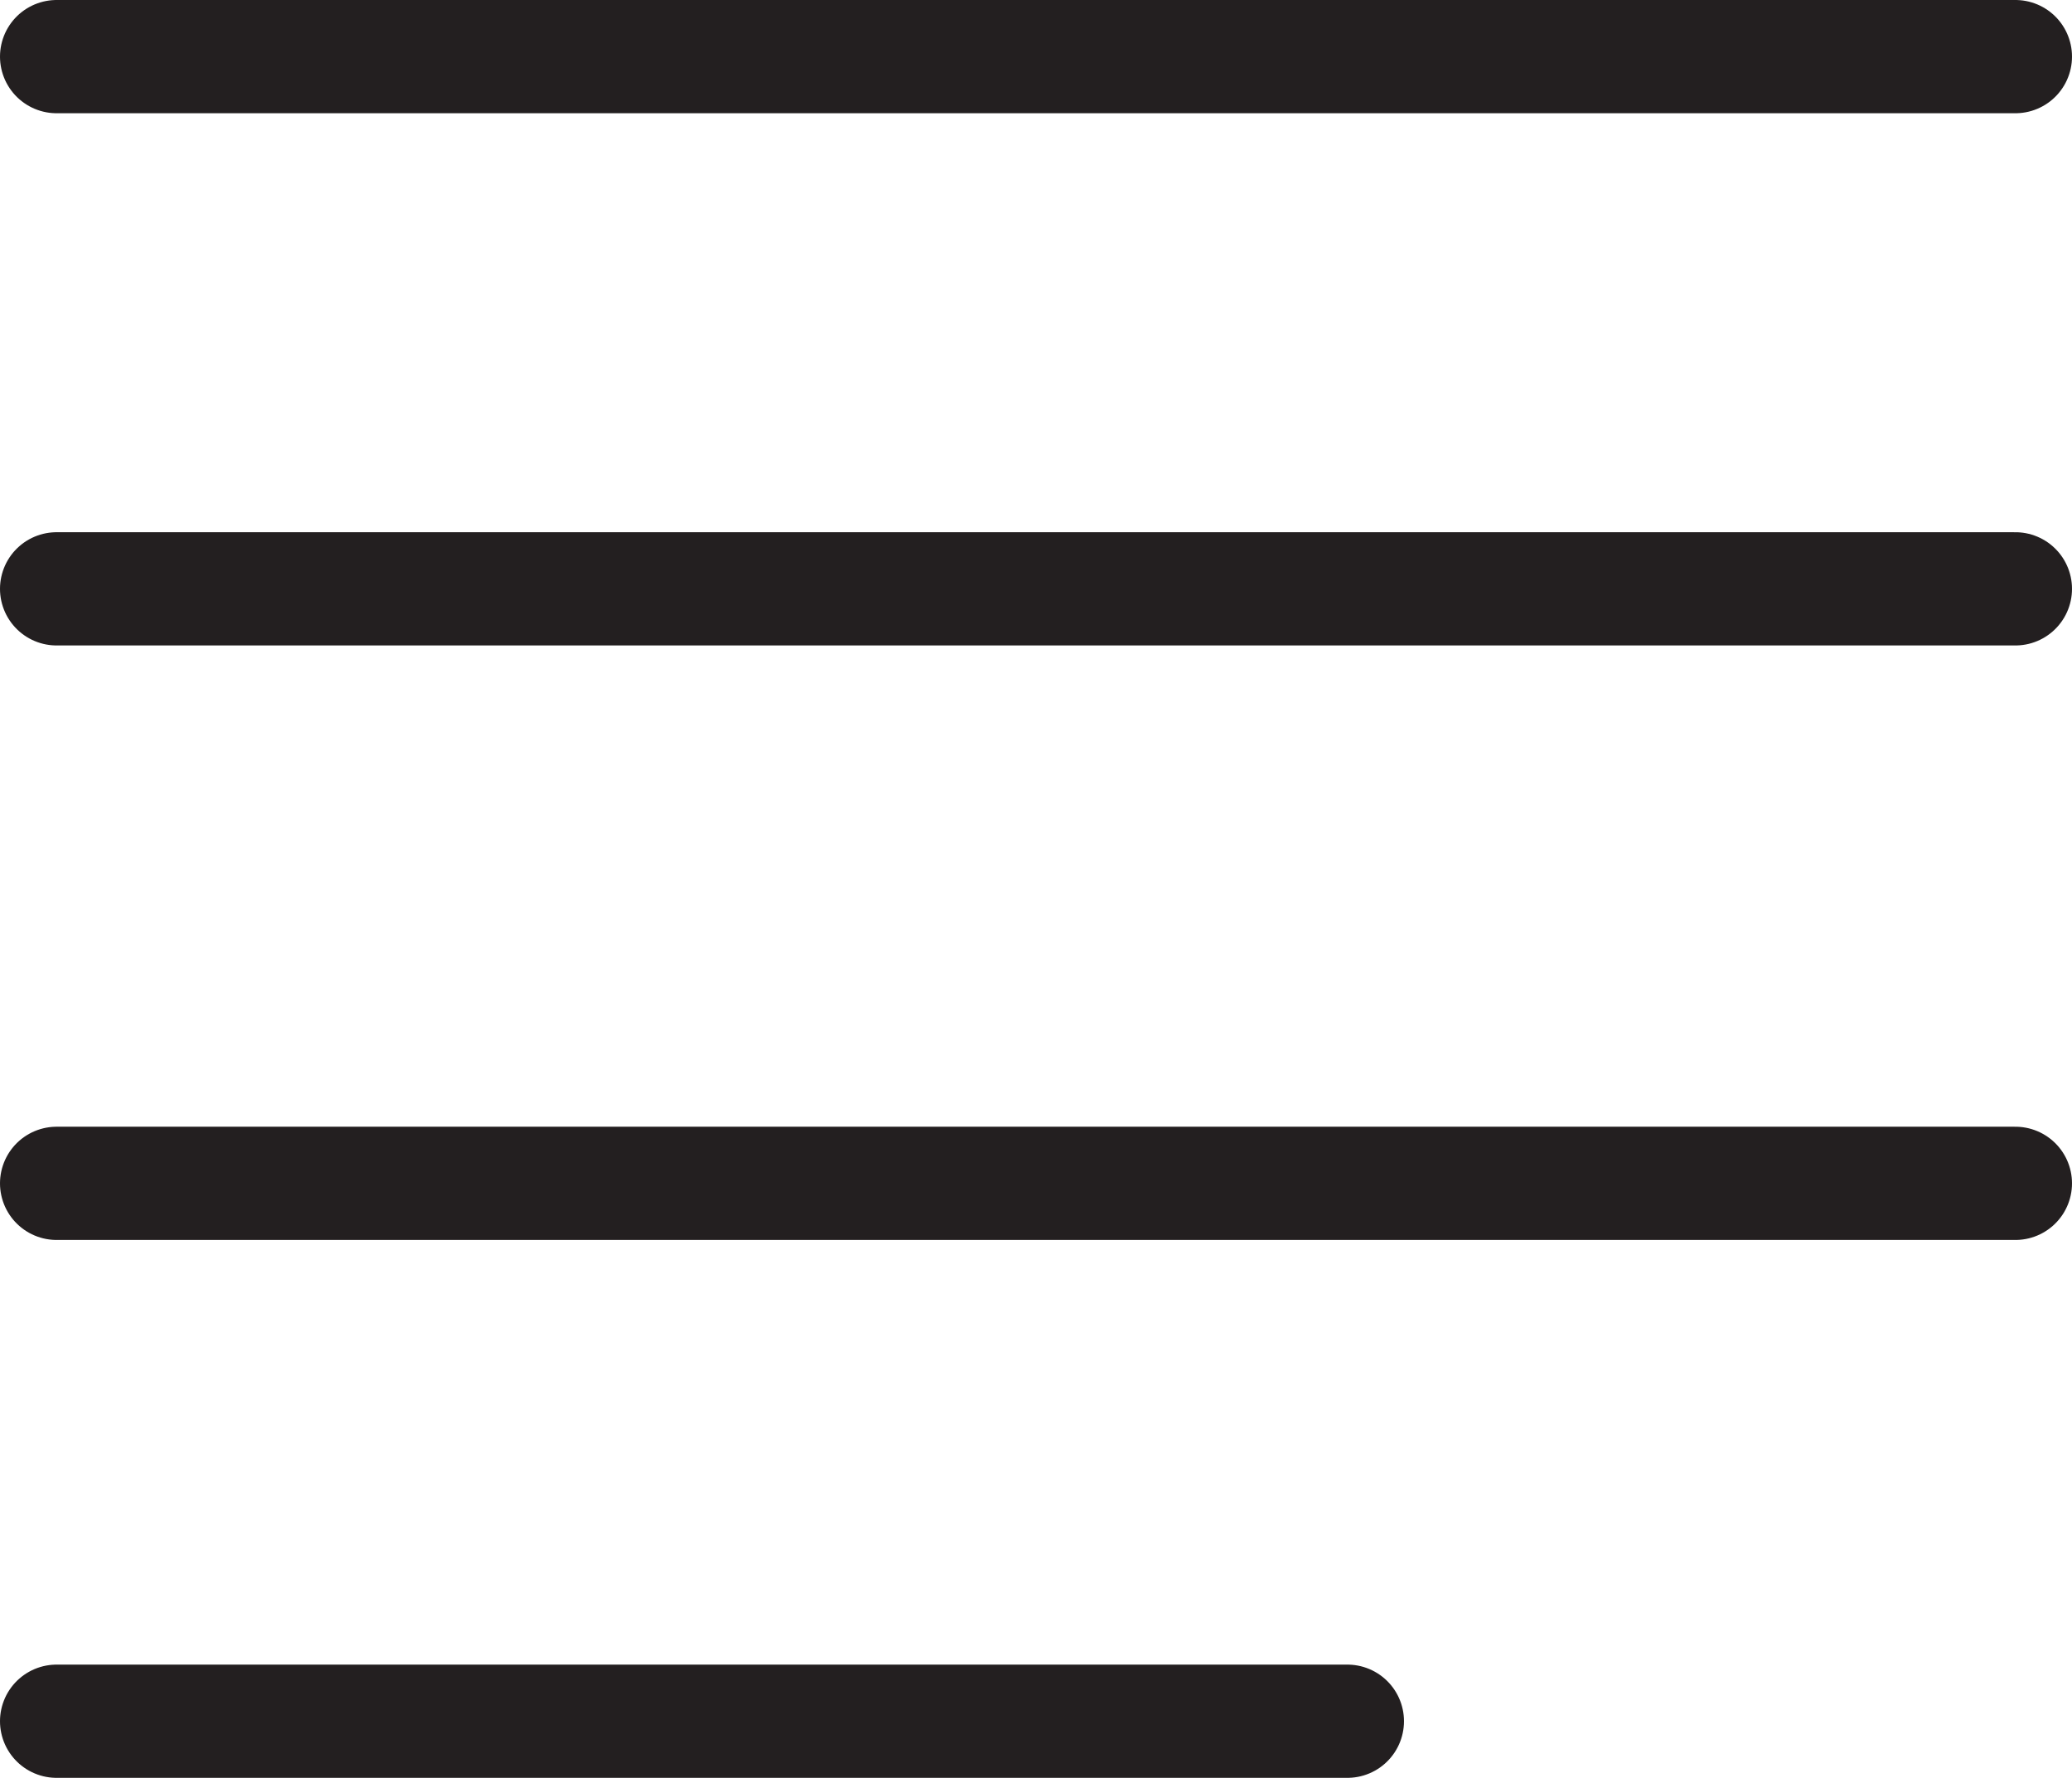
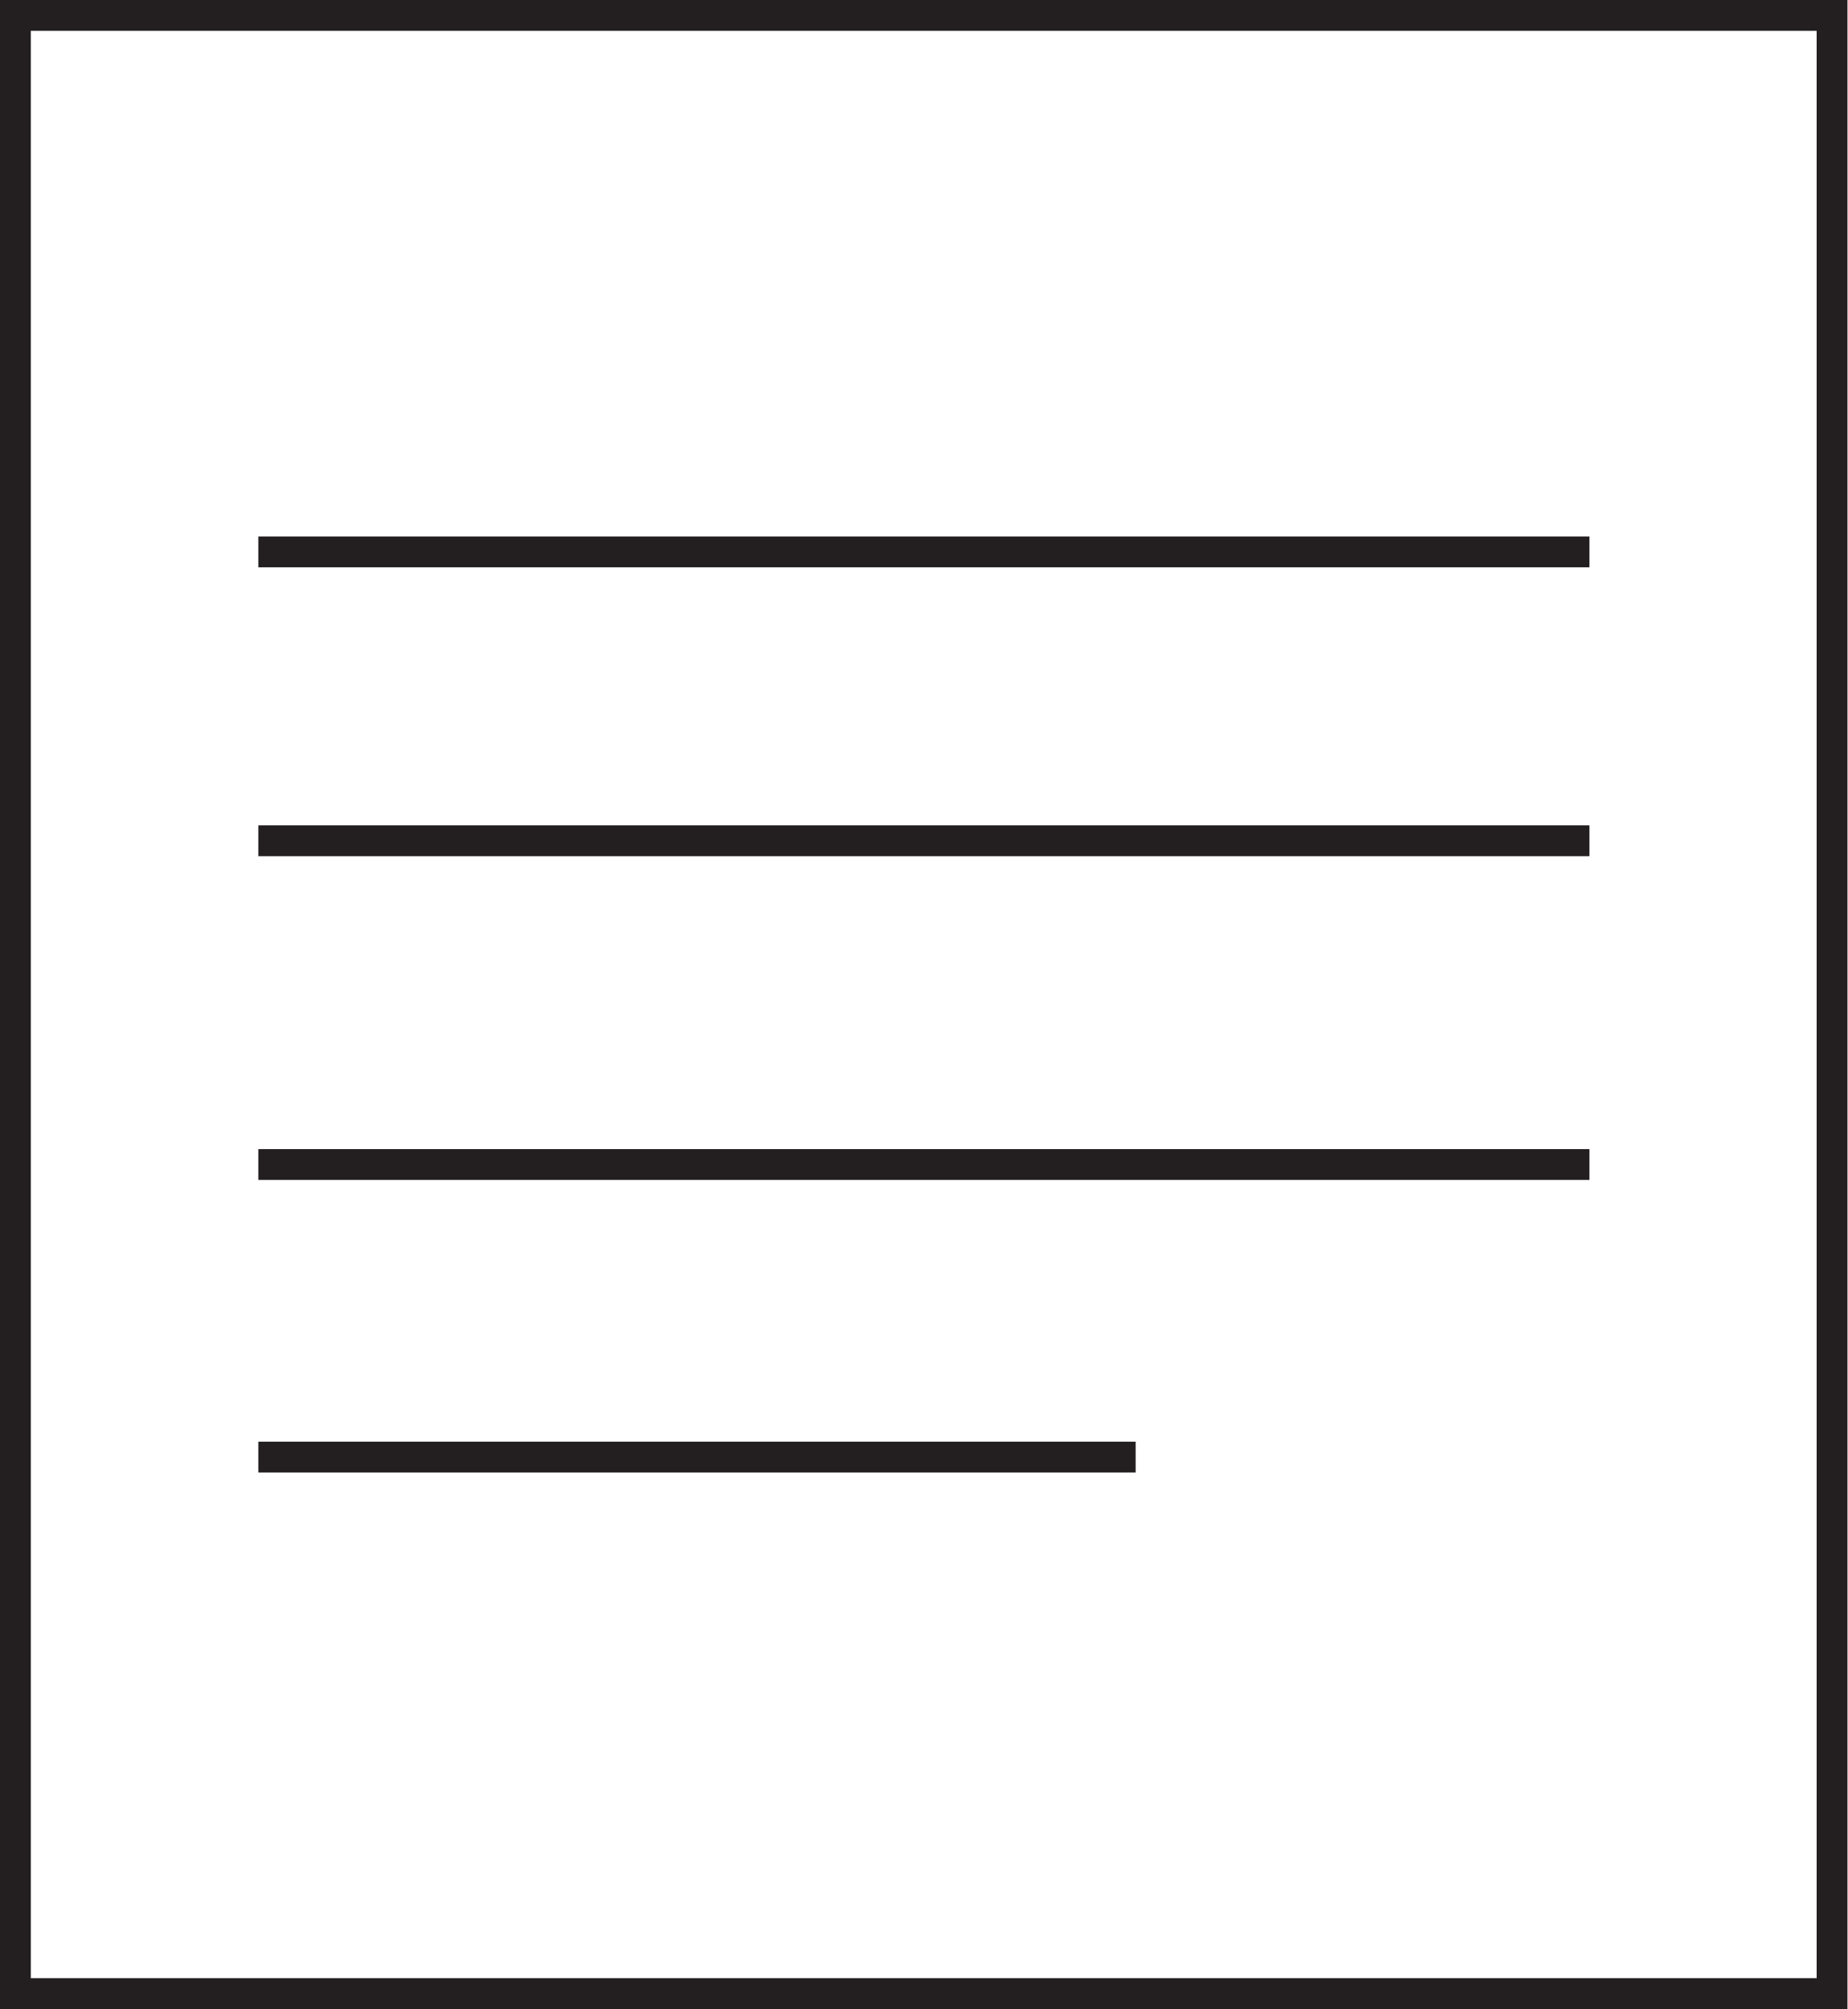
- <svg xmlns="http://www.w3.org/2000/svg" id="Layer_2" version="1.1" viewBox="0 0 36.6 31.4">
+ <svg xmlns="http://www.w3.org/2000/svg" id="Layer_2" data-name="Layer 2" viewBox="0 0 59.93 65.16">
  <defs>
    <style>
-       .st0 {
+       .cls-1 {
        fill: none;
        stroke: #231f20;
-         stroke-linecap: round;
-         stroke-linejoin: round;
-         stroke-width: 2px;
+         stroke-miterlimit: 10;
      }
    </style>
  </defs>
-   <g id="v8">
+   <g id="Layer_2-2" data-name="Layer 2">
+     <rect class="cls-1" x=".5" y=".5" width="58.93" height="64.16" />
    <g>
-       <path class="st0" d="M18.3,1h17.3M18.3,1H1" />
-       <path class="st0" d="M18.3,10.4h17.3M18.3,10.4H1" />
-       <path class="st0" d="M18.3,20.9h17.3M18.3,20.9H1" />
-       <path class="st0" d="M12.4,30.4h11.4M12.4,30.4H1" />
+       <path class="cls-1" d="M29.97,17.9h21.59M29.97,17.9H8.38" />
+       <path class="cls-1" d="M29.97,27.27h21.59M29.97,27.27H8.38" />
+       <path class="cls-1" d="M29.97,37.77h21.59M29.97,37.77H8.38" />
+       <path class="cls-1" d="M22.61,47.26h14.23M22.61,47.26h-14.23" />
    </g>
  </g>
</svg>
